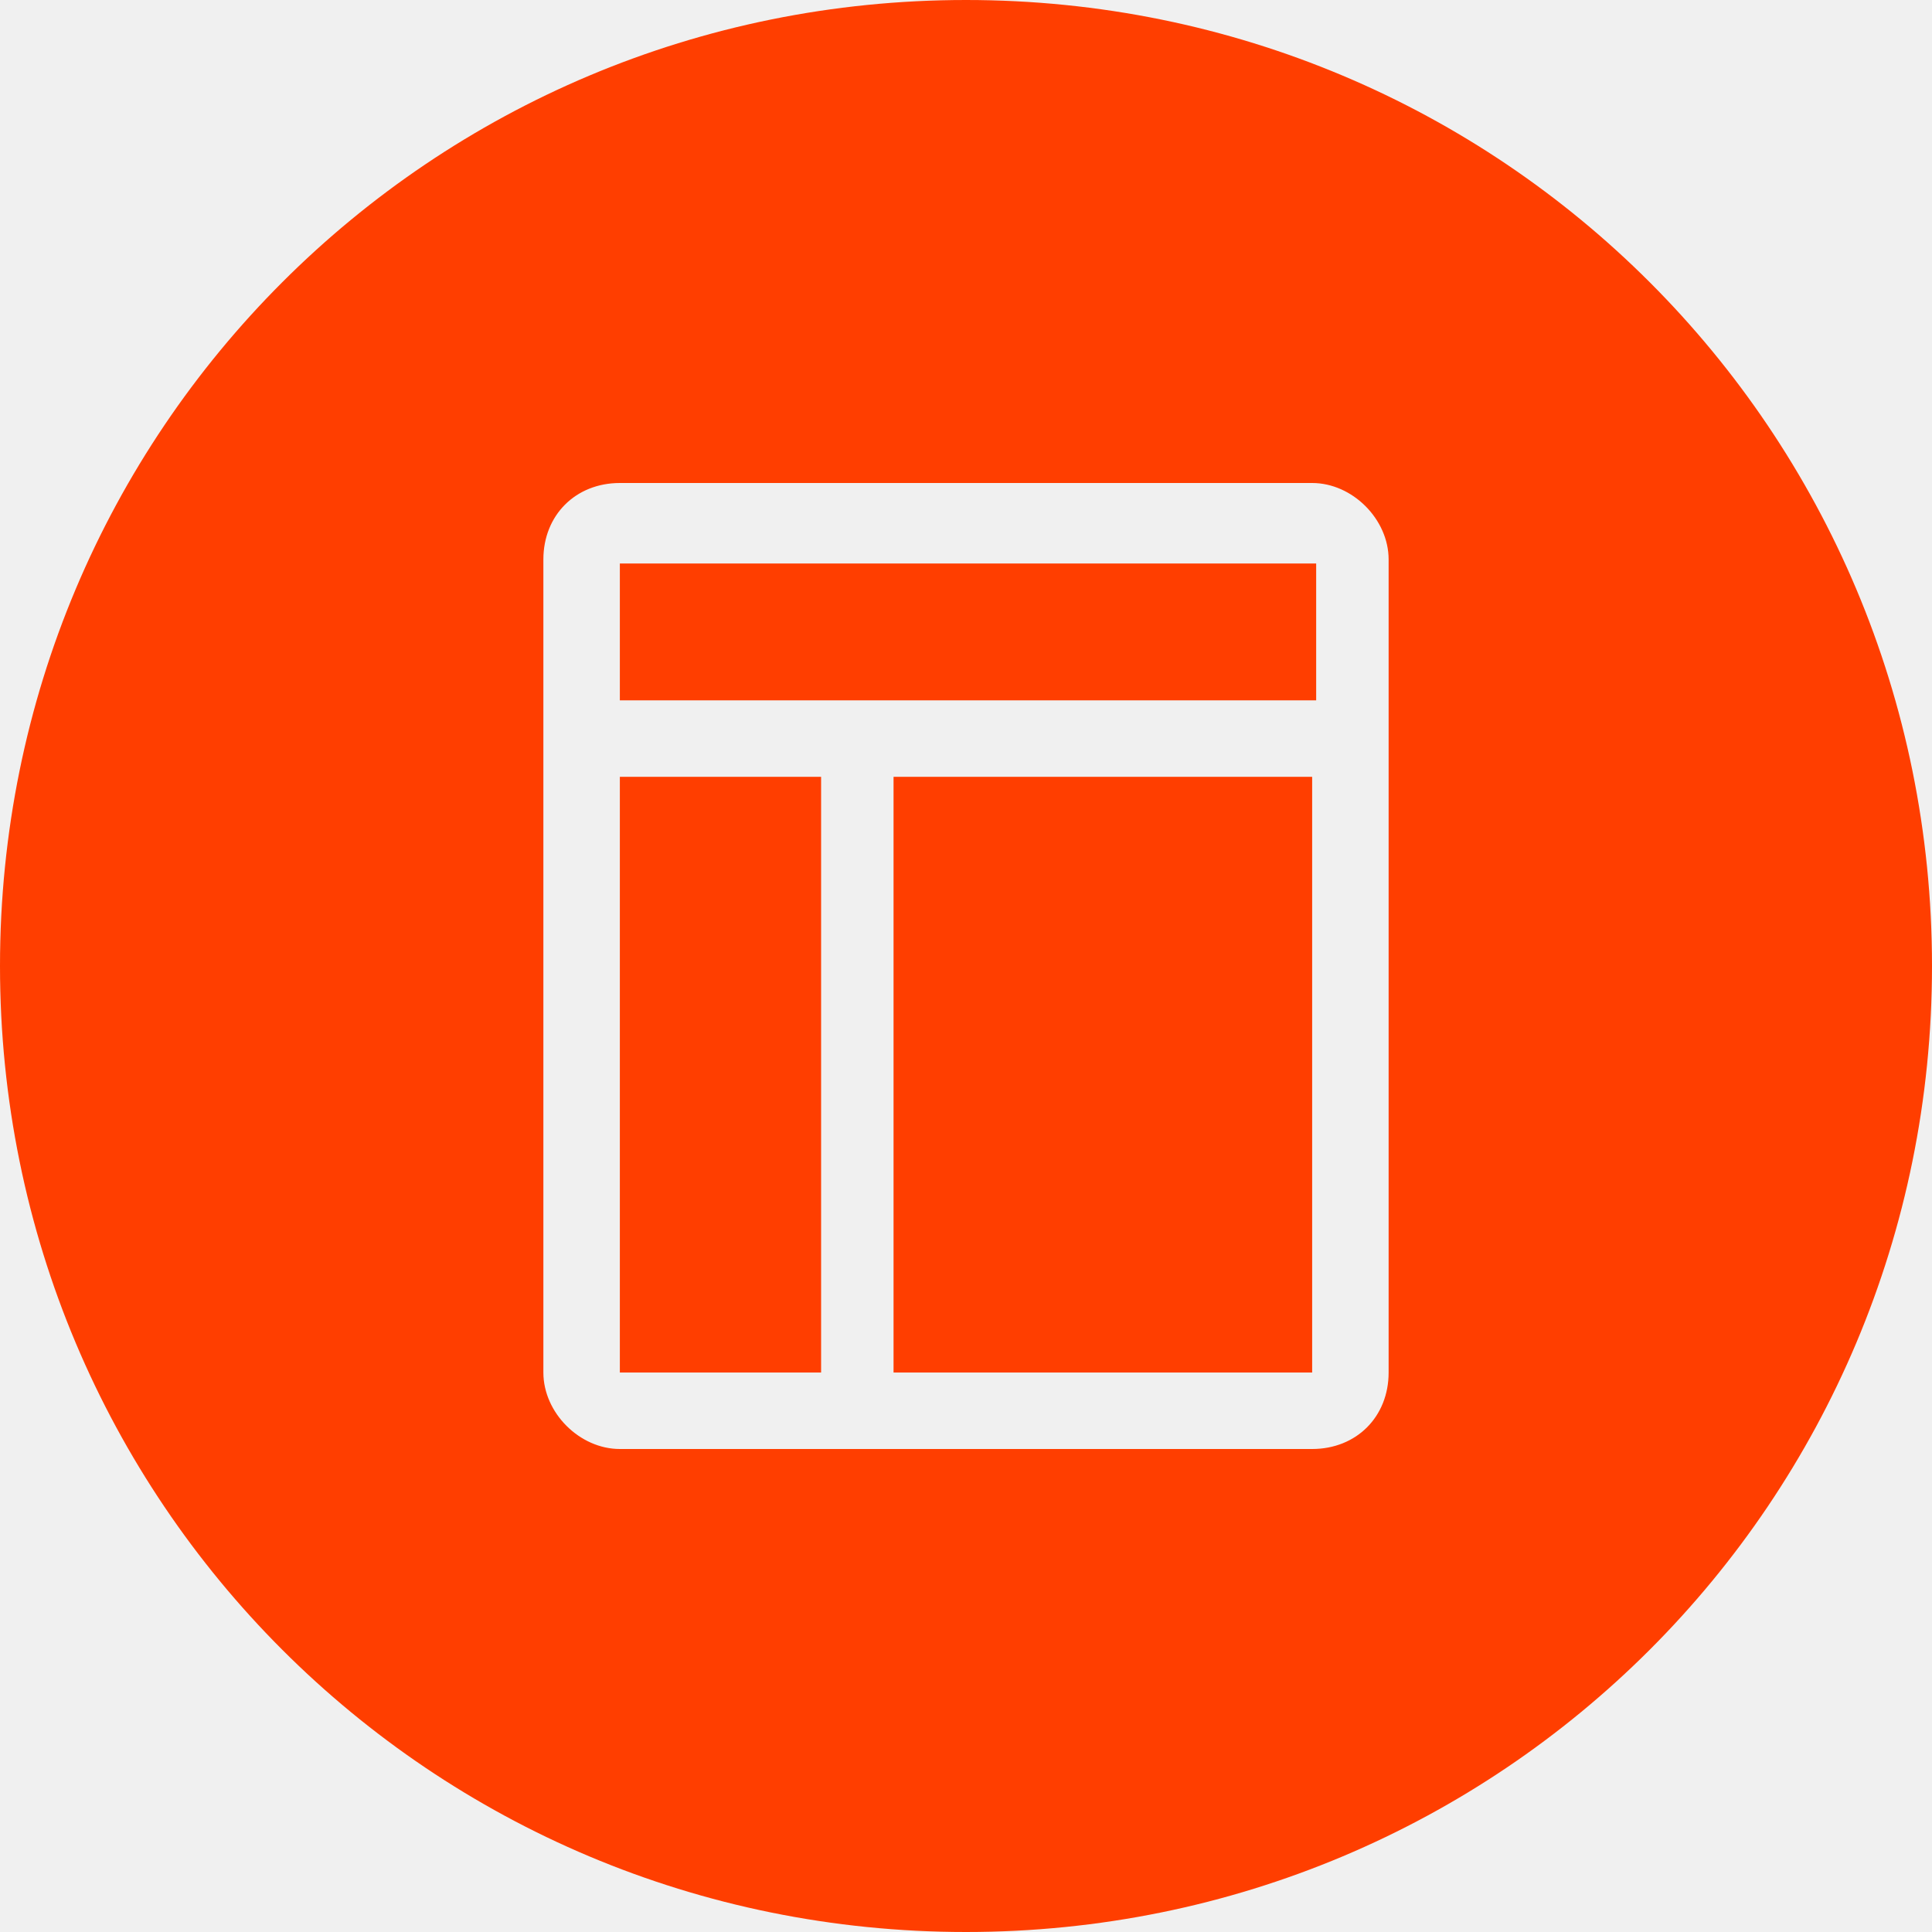
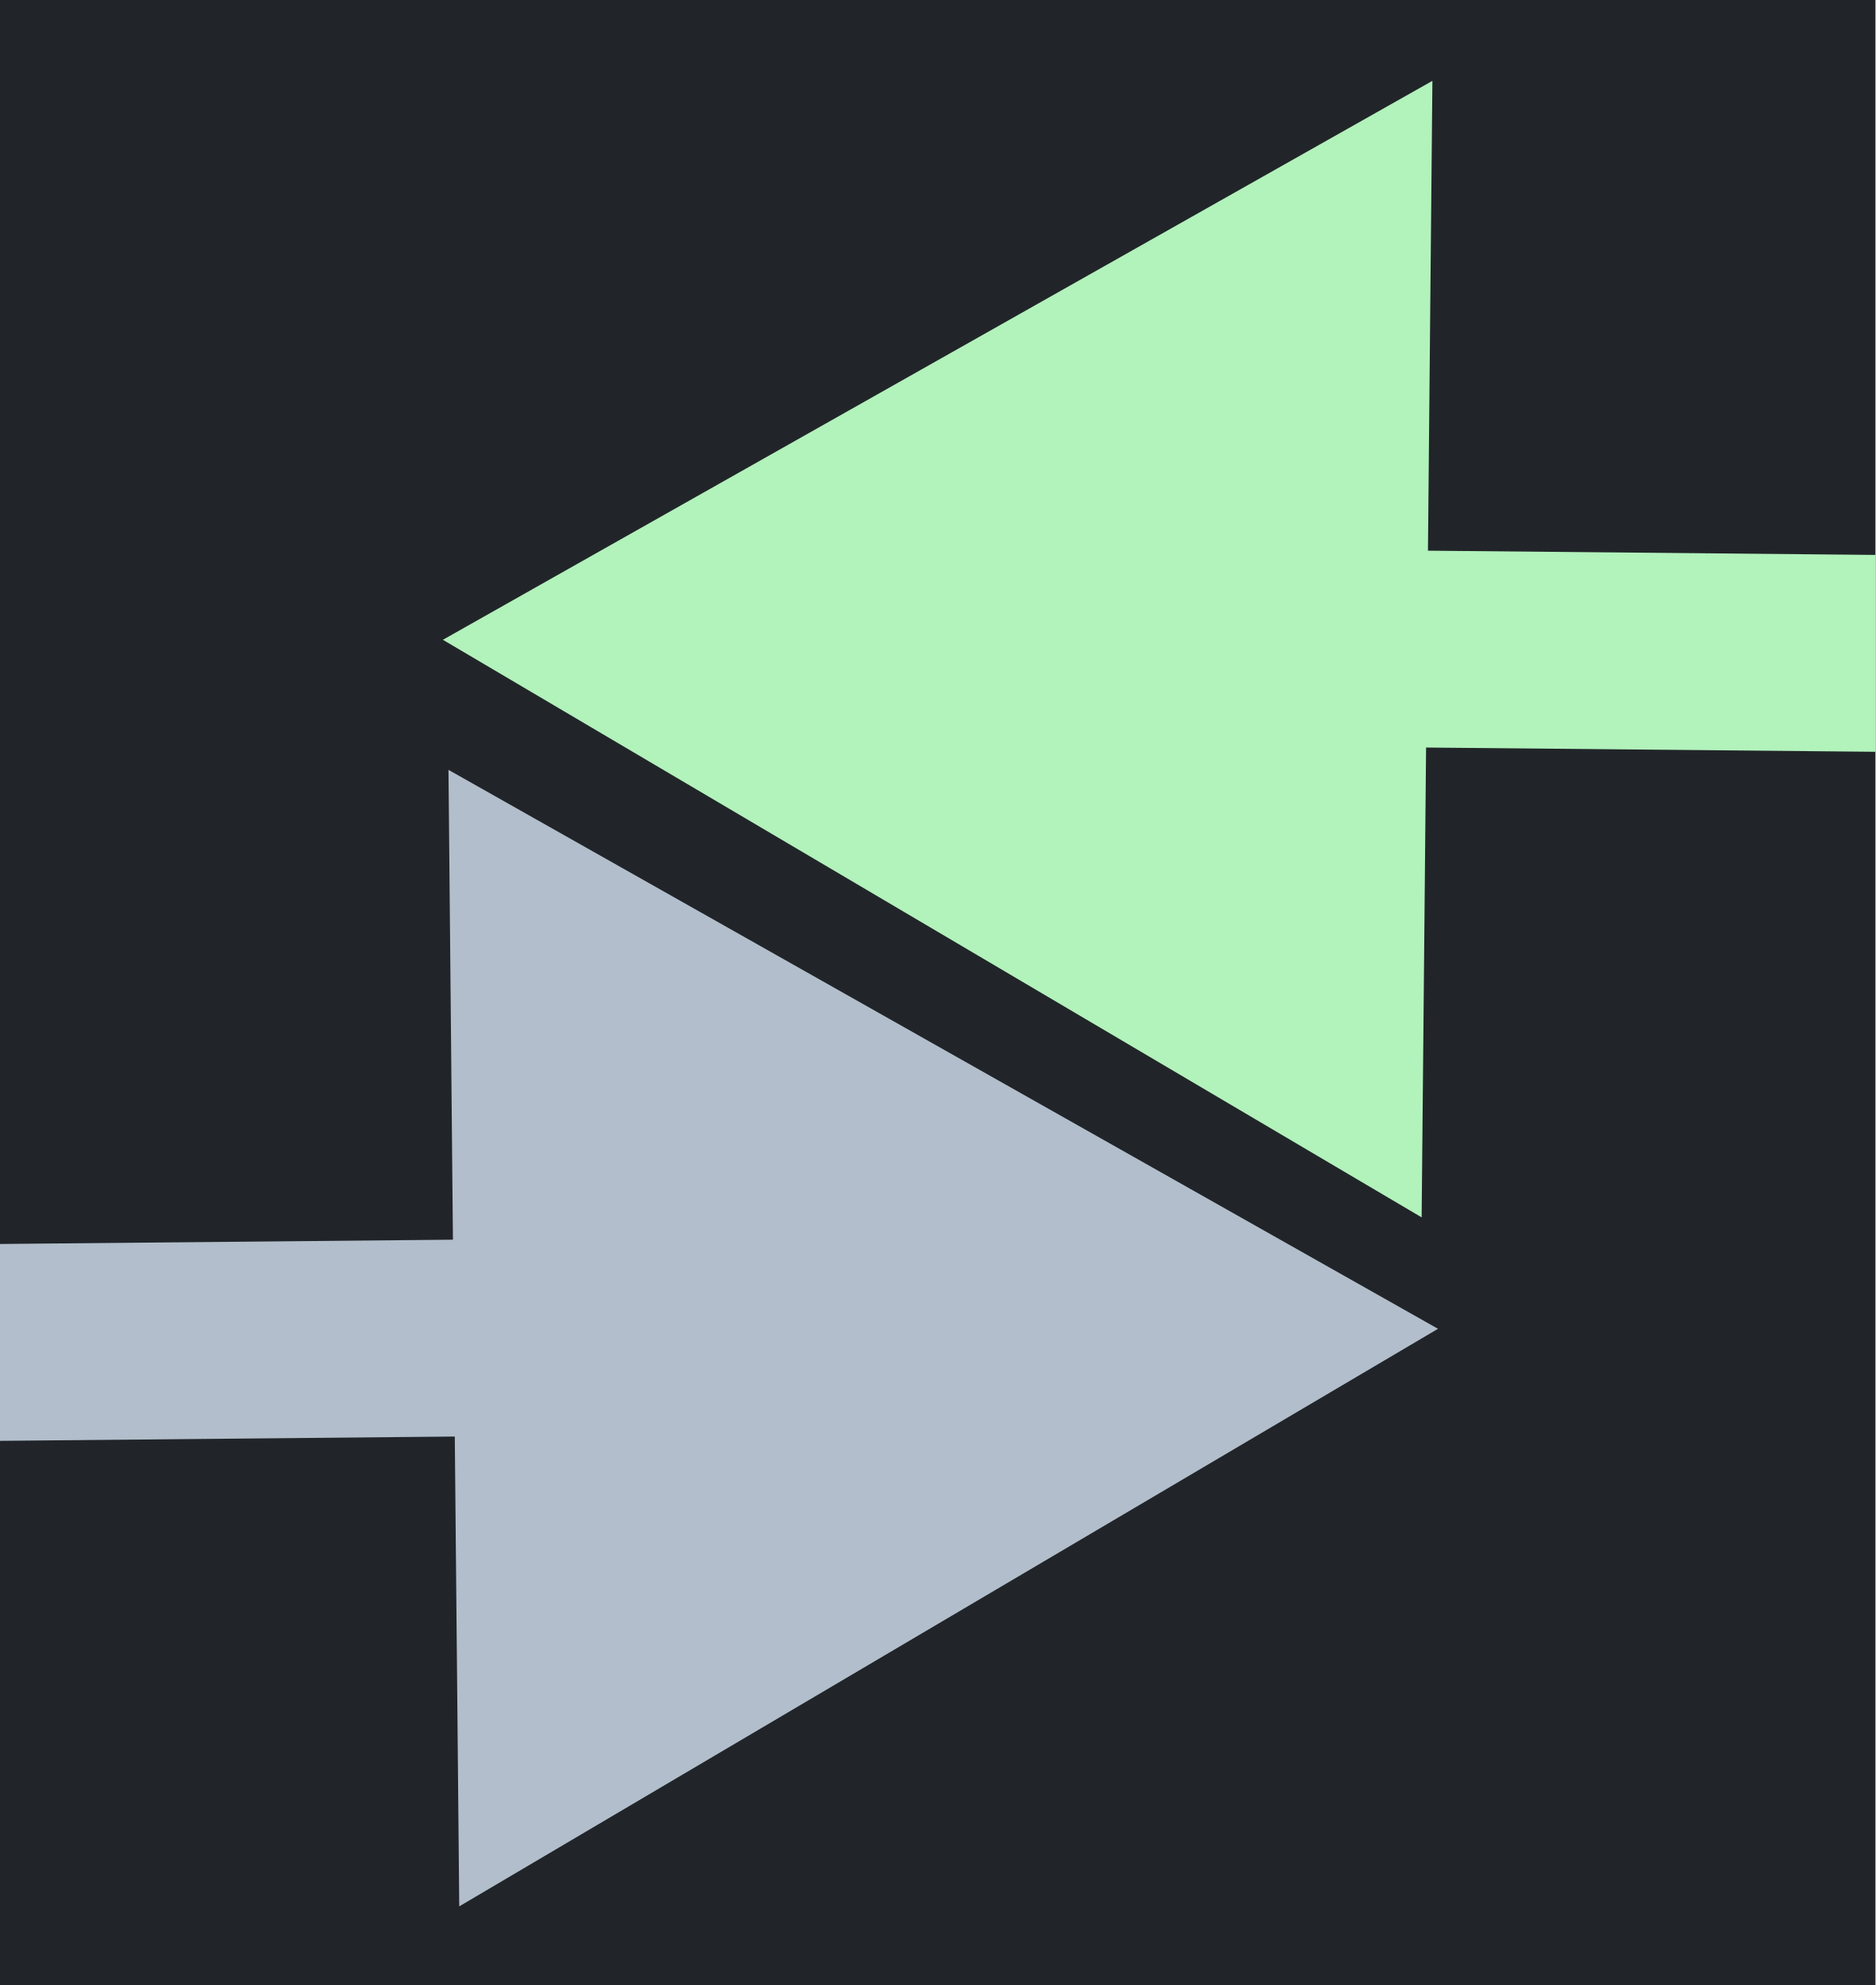
- <svg xmlns="http://www.w3.org/2000/svg" t="1656468723058" class="icon" viewBox="0 0 1024 1024" version="1.1" p-id="3824" width="256" height="256">
+ <svg xmlns="http://www.w3.org/2000/svg" width="343" height="363" viewBox="0 0 343 363" fill="none">
+   <g clip-path="url(#clip0_328_2)">
+     <rect width="343" height="363" fill="#212529" />
+     <path d="M500.83 138.974L518.829 139.144L519.17 103.146L501.171 102.976L500.83 138.974ZM81 117L260.009 222.622L261.976 14.785L81 117ZM501.171 102.976L243.163 100.534L242.823 136.532L500.83 138.974L501.171 102.976Z" fill="#B2F2BB" />
+     <path d="M-156.83 264.974L-174.829 265.144L-175.17 229.146L-157.17 228.976L-156.83 264.974ZM263 243L83.992 348.622L82.025 140.785L263 243ZM-157.17 228.976L100.837 226.534L101.178 262.532L-156.83 264.974L-157.17 228.976Z" fill="#B2BECB" />
+   </g>
  <defs>
-     <style type="text/css">@font-face { font-family: feedback-iconfont; src: url("//at.alicdn.com/t/font_1031158_u69w8yhxdu.woff2?t=1630033759944") format("woff2"), url("//at.alicdn.com/t/font_1031158_u69w8yhxdu.woff?t=1630033759944") format("woff"), url("//at.alicdn.com/t/font_1031158_u69w8yhxdu.ttf?t=1630033759944") format("truetype"); }
- </style>
+     <clipPath id="clip0_328_2">
+       <rect width="343" height="363" fill="white" />
+     </clipPath>
  </defs>
-   <path d="M512 0C228.267 0 0 228.267 0 512s228.267 512 512 512 512-228.267 512-512S795.733 0 512 0z m224 727.467c0 23.467-17.067 40.533-40.533 40.533H328.533c-21.333 0-40.533-19.2-40.533-40.533V296.533c0-23.467 17.067-40.533 40.533-40.533h366.933c21.333 0 40.533 19.2 40.533 40.533v430.933z" fill="#ff3e00" p-id="3825" data-spm-anchor-id="a313x.7781069.0.i0" class="" />
-   <path d="M473.6 727.467h221.867V411.733H473.6v315.733zM328.533 727.467h106.667V411.733h-106.667v315.733zM328.533 296.533v74.667h369.067V298.667H328.533z" fill="#ff3e00" p-id="3826" data-spm-anchor-id="a313x.7781069.0.i2" class="" />
</svg>
